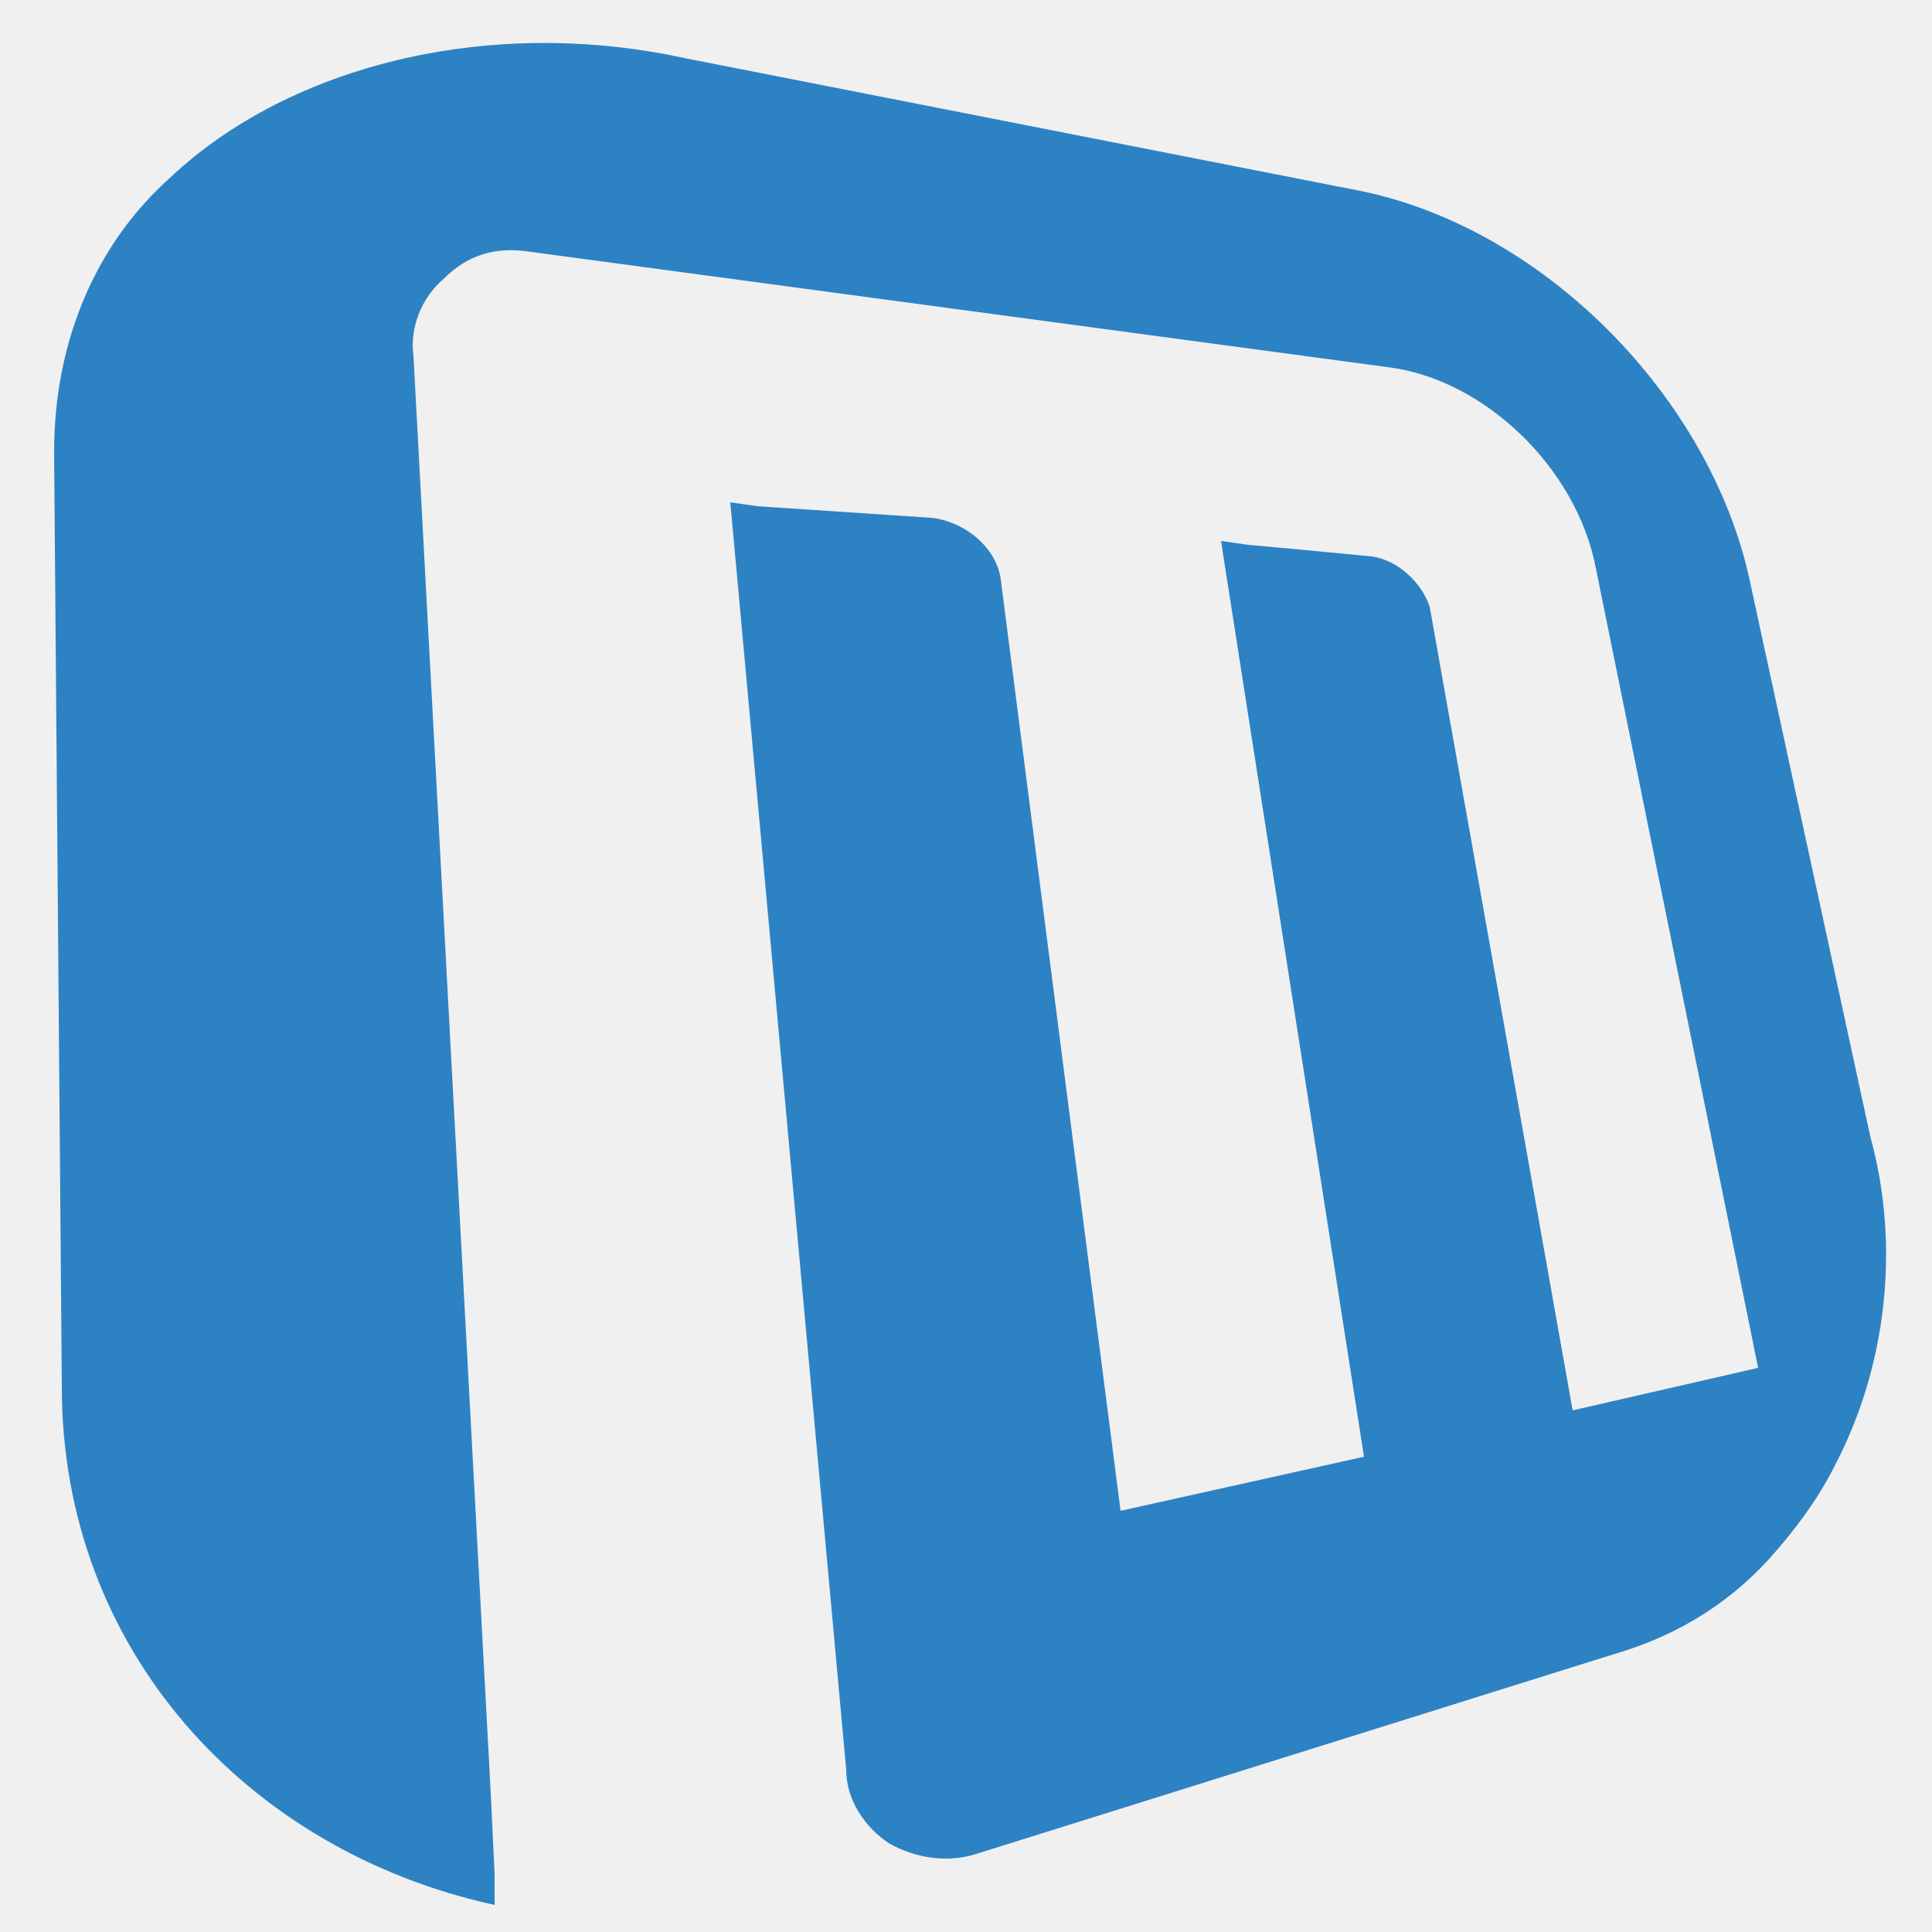
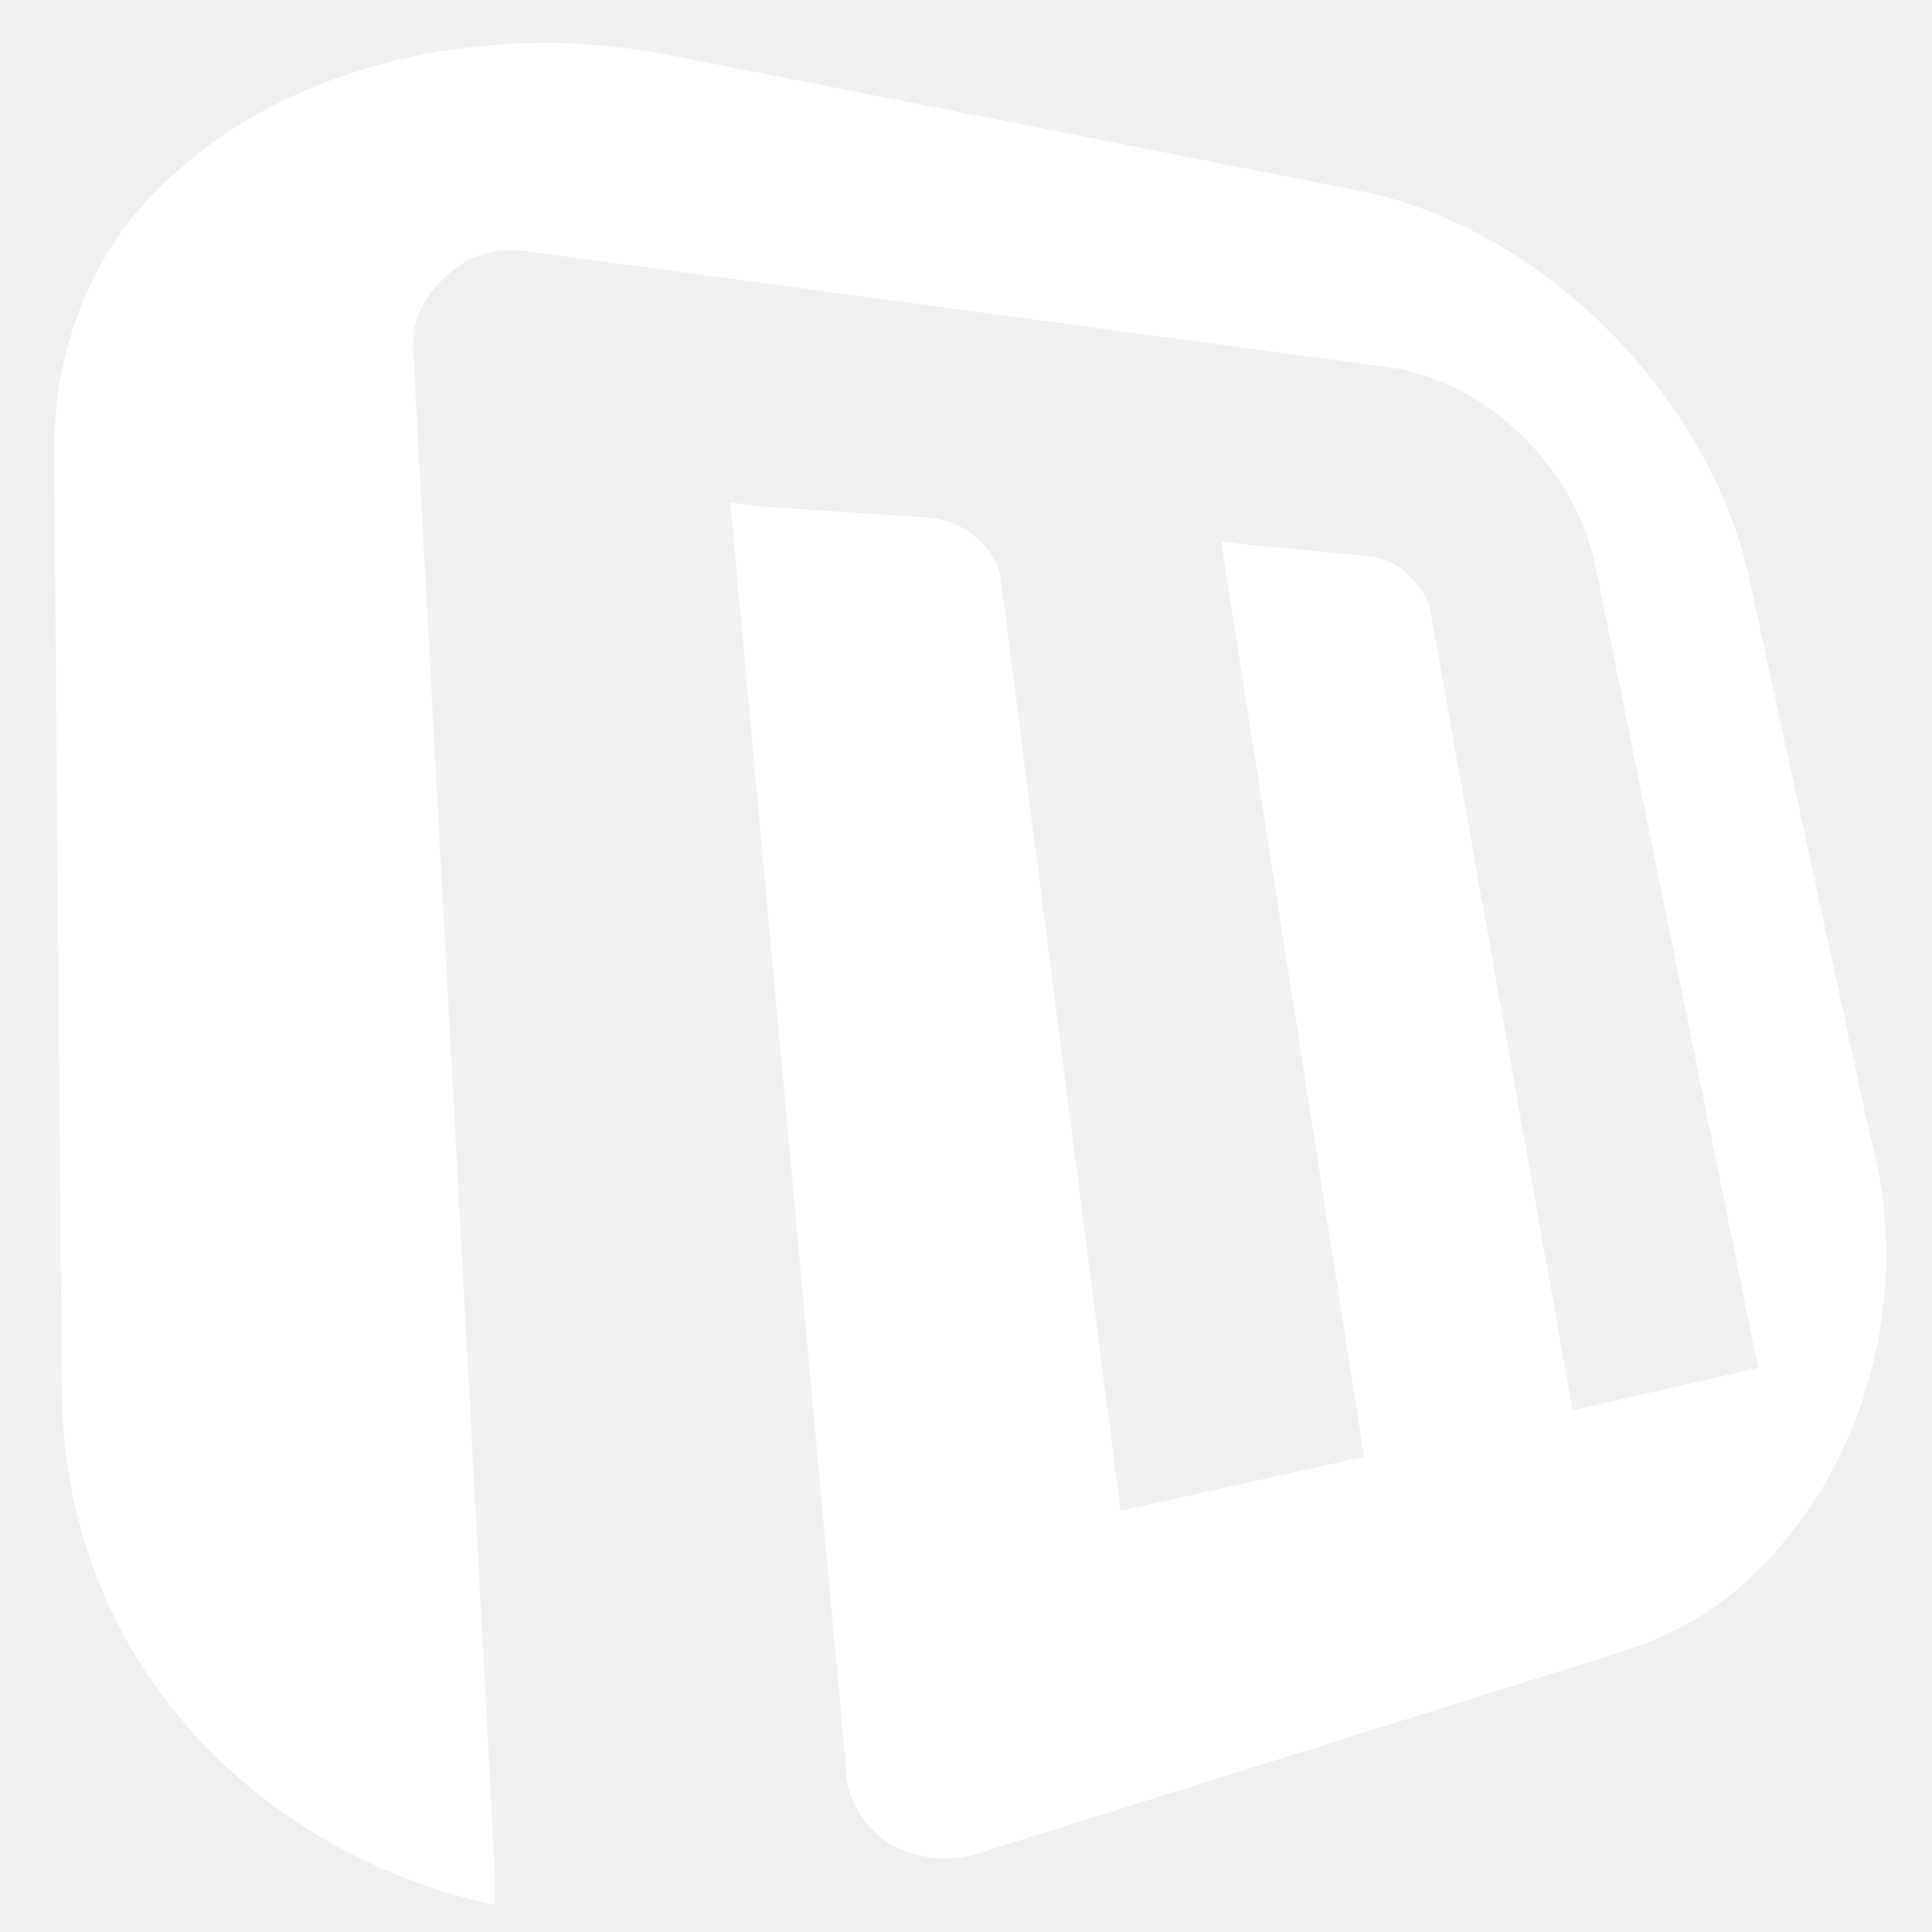
<svg xmlns="http://www.w3.org/2000/svg" version="1.1" id="Layer_1" x="0px" y="0px" viewBox="0 0 50 50" style="enable-background:new 0 0 50 50;" xml:space="preserve">
  <style type="text/css">
- 	.st0{fill:#2D82C4;}
+ 	.st0{fill:#FFF;}
</style>
  <path class="st0" d="M47.5,37.9C47.5,37.9,47.5,37.9,47.5,37.9c-0.4,0.8-0.9,1.5-1.5,2.2c0,0,0,0,0,0c-1.1,1.3-2.5,2.2-4.2,2.7  L25.2,48c-0.7,0.2-1.5,0.1-2.2-0.3c-0.6-0.4-1.1-1.1-1.1-1.9l-3-32.8l0.7,0.1l1.5,0.1l3,0.2c0.9,0.1,1.7,0.8,1.8,1.6l3.1,24.1  l6.3-1.4L31.6,14l0.7,0.1l1.1,0.1l2.1,0.2c0.7,0.1,1.3,0.7,1.5,1.3l3.7,20.8l4.8-1.1l-4.2-20.7c-0.5-2.6-2.9-4.9-5.4-5.2L13.6,6.5  c-0.8-0.1-1.5,0.1-2.1,0.7c-0.6,0.5-0.9,1.3-0.8,2l2,37.2l0.1,2.1l0,0.8C6.4,47.9,1.6,42.7,1.6,35.9L1.4,11.7c0-2.9,1.1-5.4,3-7.1  C6.1,3,8.4,1.9,11,1.4c2.1-0.4,4.4-0.4,6.7,0.1l17.3,3.4c4.9,0.9,9.3,5.4,10.3,10.2l3.1,14.3C49.2,32.3,48.8,35.4,47.5,37.9z" />
</svg>
